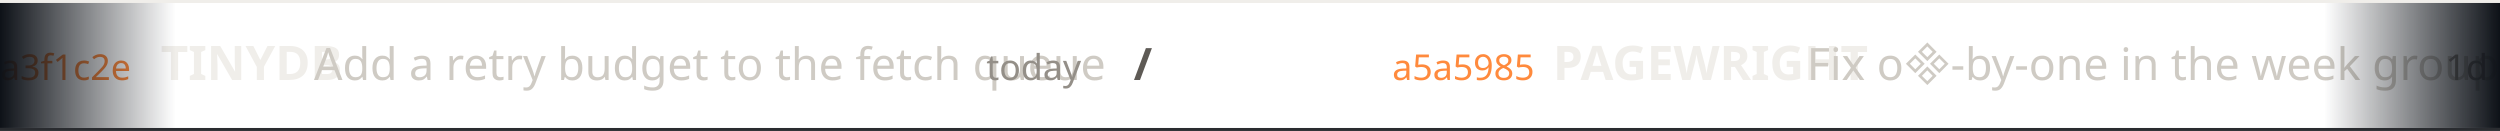
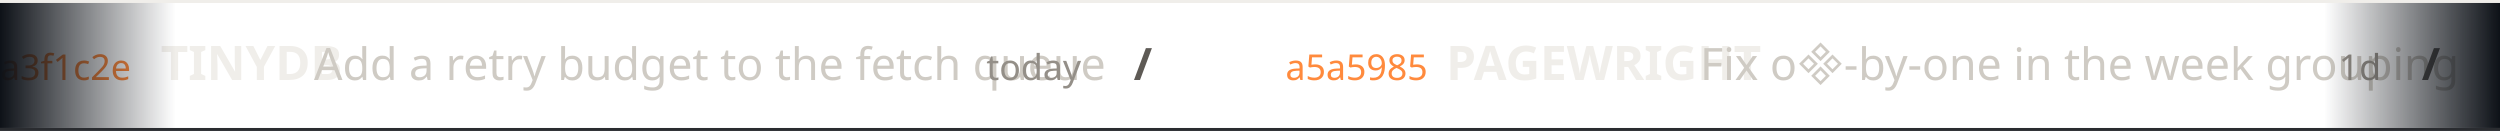
<svg xmlns="http://www.w3.org/2000/svg" width="840" height="44" viewBox="0 0 840 44" role="img">
  <defs>
    <style>@font-face{font-family:"Geist Mono";src:url(data:font/woff;sha256=52be51e0f6d29d6f7568c680aaa45bedfb1b4b5441db1b30a0640d3dbba27604);font-weight:400;font-style:normal}@font-face{font-family:"Archivo ExtraCondensed";src:url(data:font/woff;sha256=97c20fd9b8b8cdb1228c6060d7ce567287bb9ea8002ab96c99400bc91b7a4e1f);font-weight:700;font-style:normal}@font-face{font-family:"Archivo SemiCondensed";src:url(data:font/woff;sha256=8f89727b2a3a5c2ac8909281f23d2ac81d7c4ca01aedfc857b49462cdd31b453);font-weight:400;font-style:normal}</style>
    <clipPath id="id0">
-       <rect width="467.8" height="44" />
+       <rect width="431.919" height="44" />
    </clipPath>
    <clipPath id="id1">
-       <rect width="485.6" height="44" />
+       <rect width="454.386" height="44" />
    </clipPath>
    <linearGradient id="id2" x1="0" y1="0" x2="1" y2="0">
      <stop offset="0" stop-color="#0d1117" />
      <stop offset="1" stop-color="#0d1117" stop-opacity="0" />
    </linearGradient>
    <linearGradient id="id3" x1="0" y1="0" x2="1" y2="0">
      <stop offset="0" stop-color="#0d1117" stop-opacity="0" />
      <stop offset="1" stop-color="#0d1117" />
    </linearGradient>
  </defs>
  <g>
    <rect x="0" y="0" width="840" height="1" fill="#f0eeea" />
    <g>
      <g>
        <g>
          <g>
            <g>
              <g>
                <g transform="translate(0 0)">
                  <g>
                    <g>
                      <g>
                        <g>
                          <g clip-path="url(#id0)">
                            <g>
                              <g>
                                <text xml:space="preserve" text-rendering="geometricPrecision" font-family="'Geist Mono'" font-weight="400" font-size="12" fill="#ff8a3d">
                                  <tspan x="0 7.2 14.4 21.6 28.8 36 43.2" y="26.878">a3f1c2e</tspan>
                                </text>
                                <rect x="50.4" y="0" width="3.6" height="1" fill="none" />
                                <text xml:space="preserve" text-rendering="geometricPrecision" font-family="'Archivo ExtraCondensed'" font-weight="700" font-size="16" fill="#f0eeea">
                                  <tspan x="54 61.104 64.736 72.752 80.416 88.384" y="26.878">TINYDB</tspan>
                                </text>
                                <rect x="95.904" y="0" width="9.6" height="1" fill="none" />
                                <text xml:space="preserve" text-rendering="geometricPrecision" font-family="'Archivo SemiCondensed'" font-weight="400" font-size="15" fill="#cfcbc4">
                                  <tspan x="105.504 114.504 122.109 129.714 132.459 139.854 142.599 146.934 154.344 158.334 162.789 169.374 172.119 179.724 187.254 194.859 202.224 209.634 213.624 216.369 220.359 227.994 230.739 234.729 242.259 249.669 252.414 256.239 263.649 267.639 274.659 282.189 284.934 292.539 300.069 307.479 315.009" y="26.878">Add a retry budget to the fetch queue</tspan>
                                </text>
                                <rect x="322.419" y="0" width="9" height="1" fill="none" />
                                <text xml:space="preserve" text-rendering="geometricPrecision" font-family="'Geist Mono'" font-weight="400" font-size="12" fill="#948f88">
                                  <tspan x="331.419 338.619 345.819 353.019 360.219" y="26.878">today</tspan>
                                </text>
                                <rect x="367.419" y="0" width="13.5" height="1" fill="none" />
                                <text xml:space="preserve" text-rendering="geometricPrecision" font-family="'Archivo ExtraCondensed'" font-weight="700" font-size="15" fill="#5e5a55">
                                  <tspan x="380.919" y="26.878">/</tspan>
                                </text>
                              </g>
                            </g>
                          </g>
                        </g>
                        <g>
-                           <g transform="translate(467.8 0)" clip-path="url(#id1)">
-                             <g transform="translate(-467.8 0)">
-                               <g transform="translate(467.8 0)">
+                           <g transform="translate(431.919 0)" clip-path="url(#id1)">
+                             <g transform="translate(-431.919 0)">
+                               <g transform="translate(431.919 0)">
                                <text xml:space="preserve" text-rendering="geometricPrecision" font-family="'Geist Mono'" font-weight="400" font-size="12" fill="#ff8a3d">
                                  <tspan x="0 7.2 14.4 21.6 28.8 36 43.2" y="26.878">a5a5985</tspan>
                                </text>
                                <rect x="50.4" y="0" width="3.6" height="1" fill="none" />
                                <text xml:space="preserve" text-rendering="geometricPrecision" font-family="'Archivo ExtraCondensed'" font-weight="700" font-size="16" fill="#f0eeea">
                                  <tspan x="54 60.912 68.432 76.8 83.92 94.832 102.64 106.272 114.64 122.592" y="26.878">PAGEWRIGHT</tspan>
                                </text>
                                <rect x="129.696" y="0" width="9.6" height="1" fill="none" />
                                <text xml:space="preserve" text-rendering="geometricPrecision" font-family="'Archivo SemiCondensed'" font-weight="400" font-size="15" aria-label="Fix off-by-one in the week grouping" fill="#cfcbc4">
                                  <tspan x="139.296 147.336 150.471 157.326 160.071 167.706 175.026 179.556 187.131 193.716 198.246 205.881 213.411 220.821 223.566 226.701 234.231 236.976 240.966 248.496 255.906 258.651 268.341 275.751 283.161 289.641 292.386 299.751 304.086 311.721 319.251 326.856 329.991 337.521" y="26.878">Fix o-by-one in the week grouping</tspan>
                                </text>
                                <rect x="344.886" y="0" width="9" height="1" fill="none" />
                                <text xml:space="preserve" text-rendering="geometricPrecision" font-family="'Geist Mono'" font-weight="400" font-size="12" fill="#948f88">
                                  <tspan x="353.886 361.086" y="26.878">1d</tspan>
                                </text>
                                <rect x="368.286" y="0" width="13.5" height="1" fill="none" />
                                <text xml:space="preserve" text-rendering="geometricPrecision" font-family="'Archivo ExtraCondensed'" font-weight="700" font-size="15" fill="#5e5a55">
                                  <tspan x="381.786" y="26.878">/</tspan>
                                </text>
                              </g>
                            </g>
                          </g>
                        </g>
                        <g />
                        <g />
                        <g />
                        <g />
                      </g>
                    </g>
                    <g>
-                       <g transform="translate(3003.1 0)">
+                       <g transform="translate(2831.395 0)">
                        <g />
                        <g />
                        <g />
                        <g />
                        <g />
                        <g />
                      </g>
                    </g>
                  </g>
                </g>
              </g>
            </g>
          </g>
        </g>
      </g>
    </g>
    <rect x="0" y="1" width="59" height="42" fill="url(#id2)" />
    <rect x="781" y="1" width="59" height="42" fill="url(#id3)" />
    <rect x="0" y="43" width="840" height="1" fill="#2a2c30" />
  </g>
</svg>
